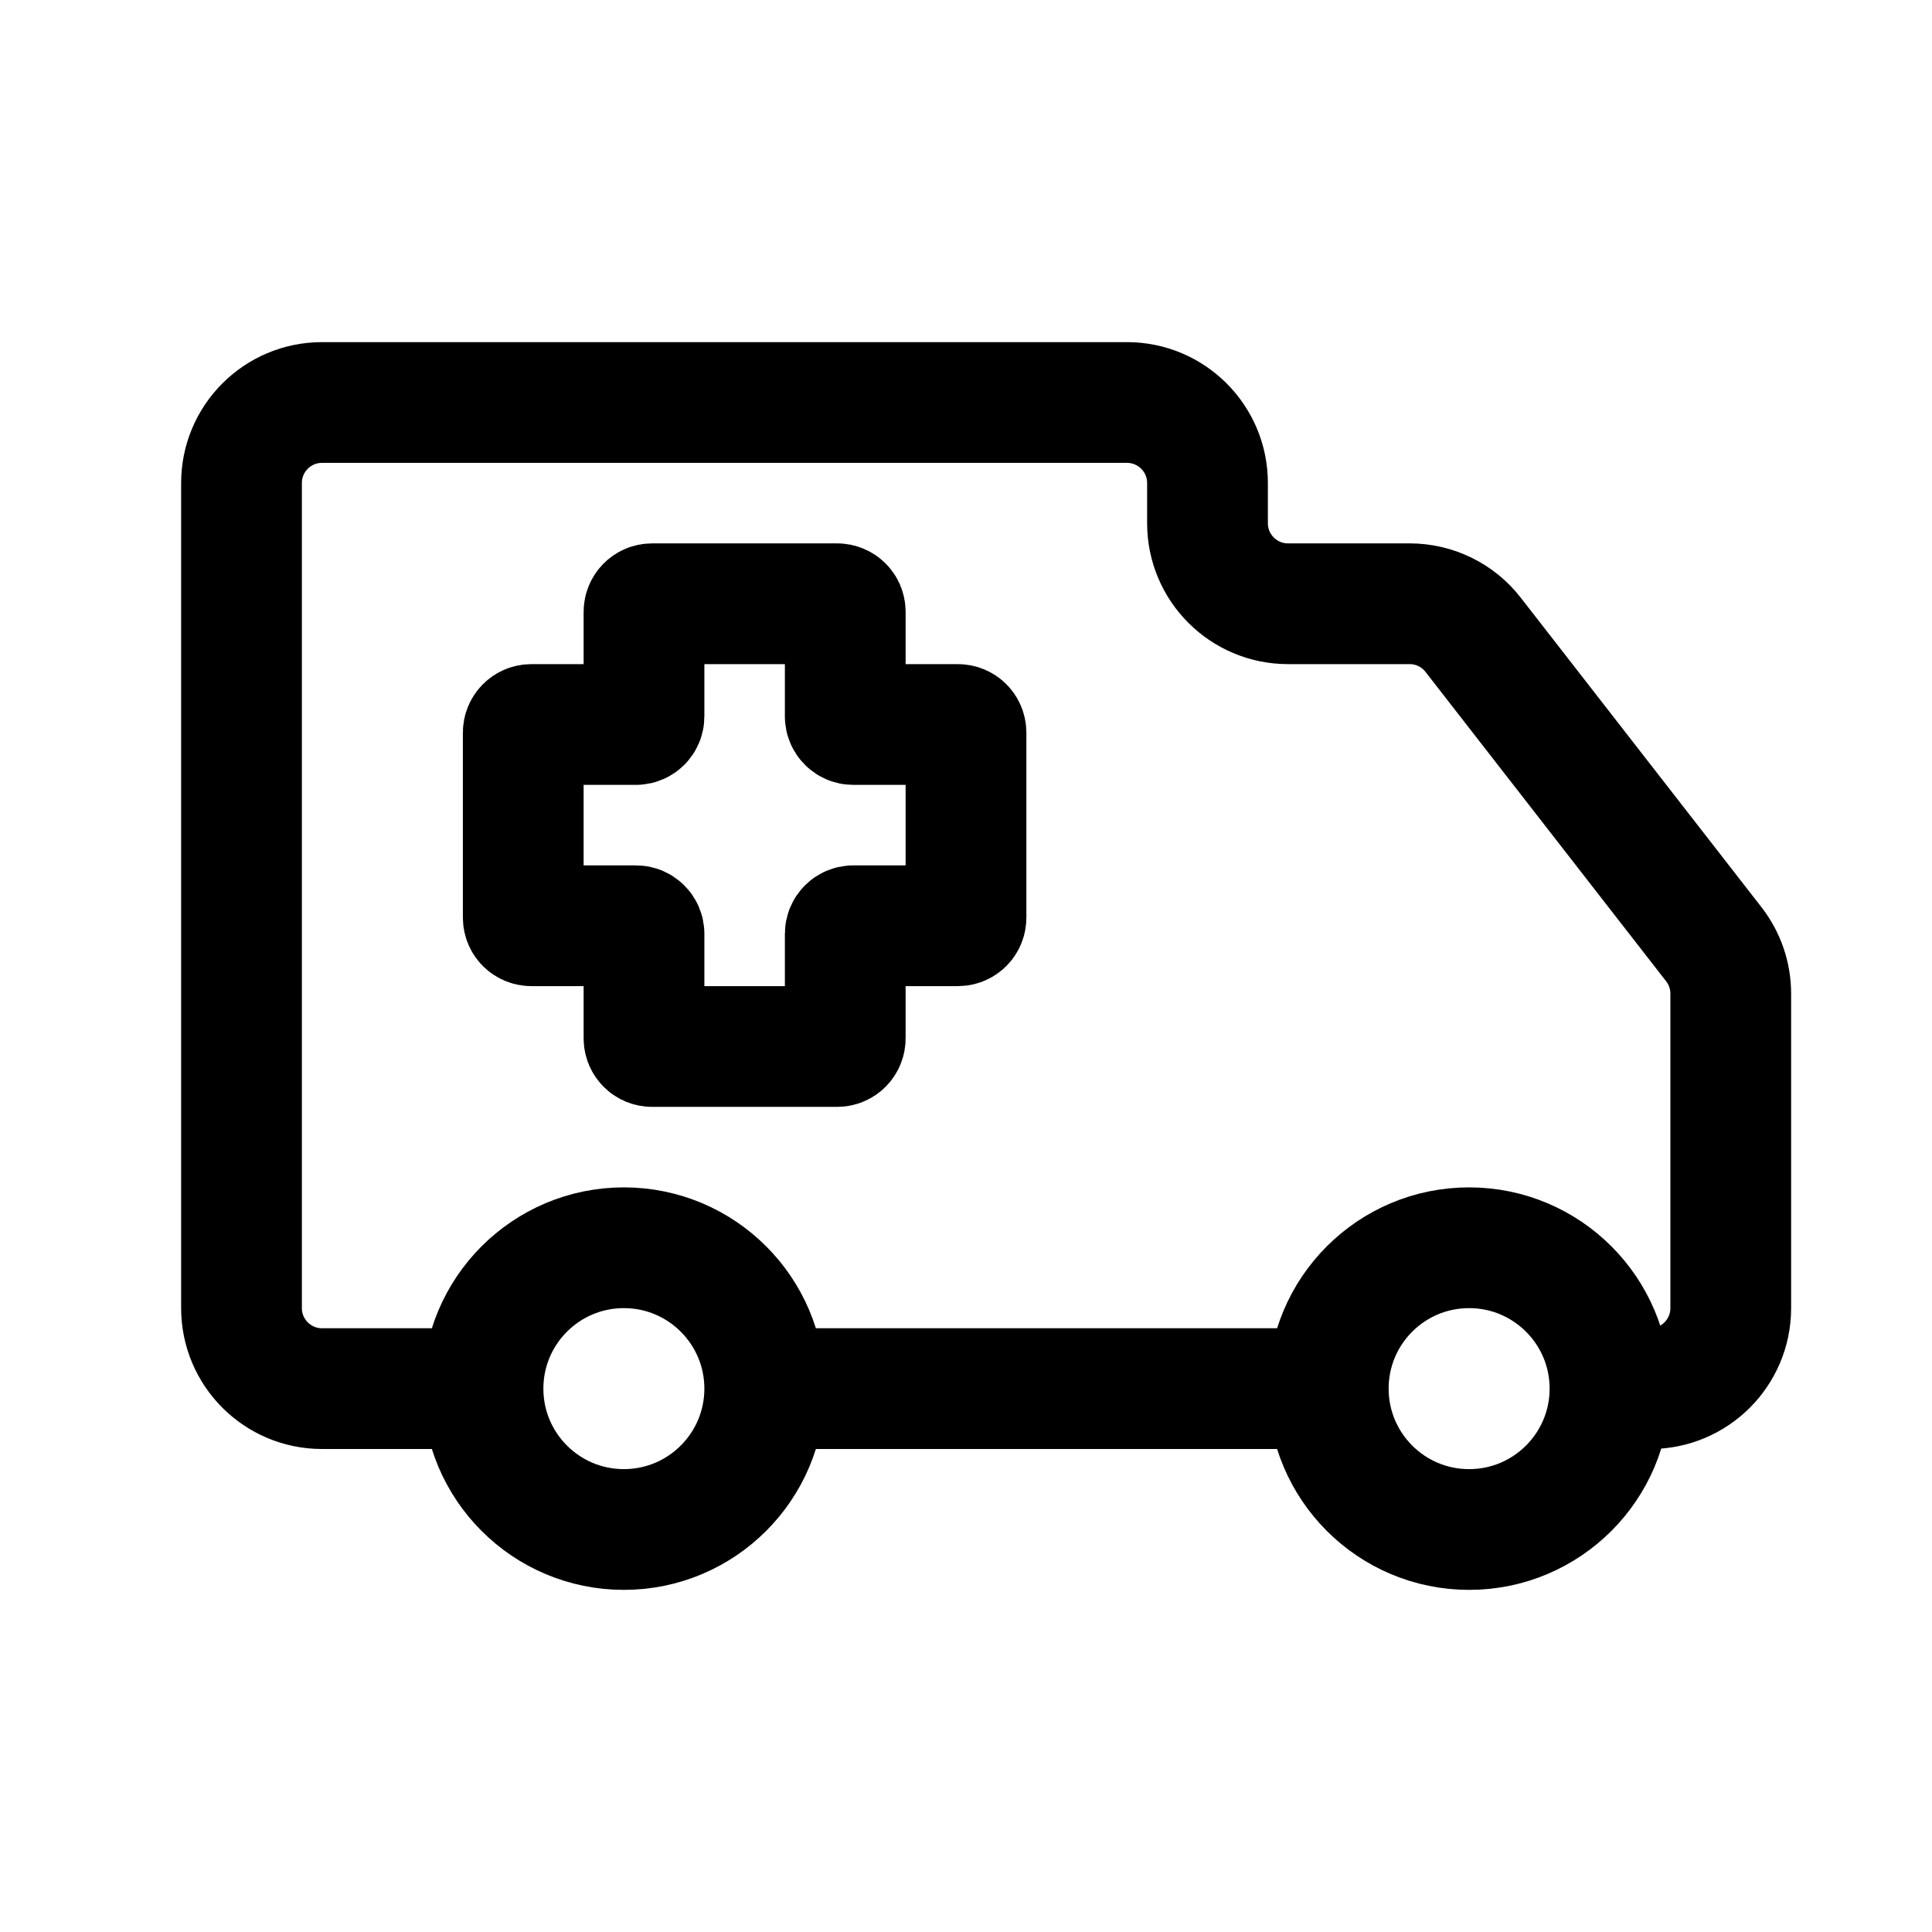
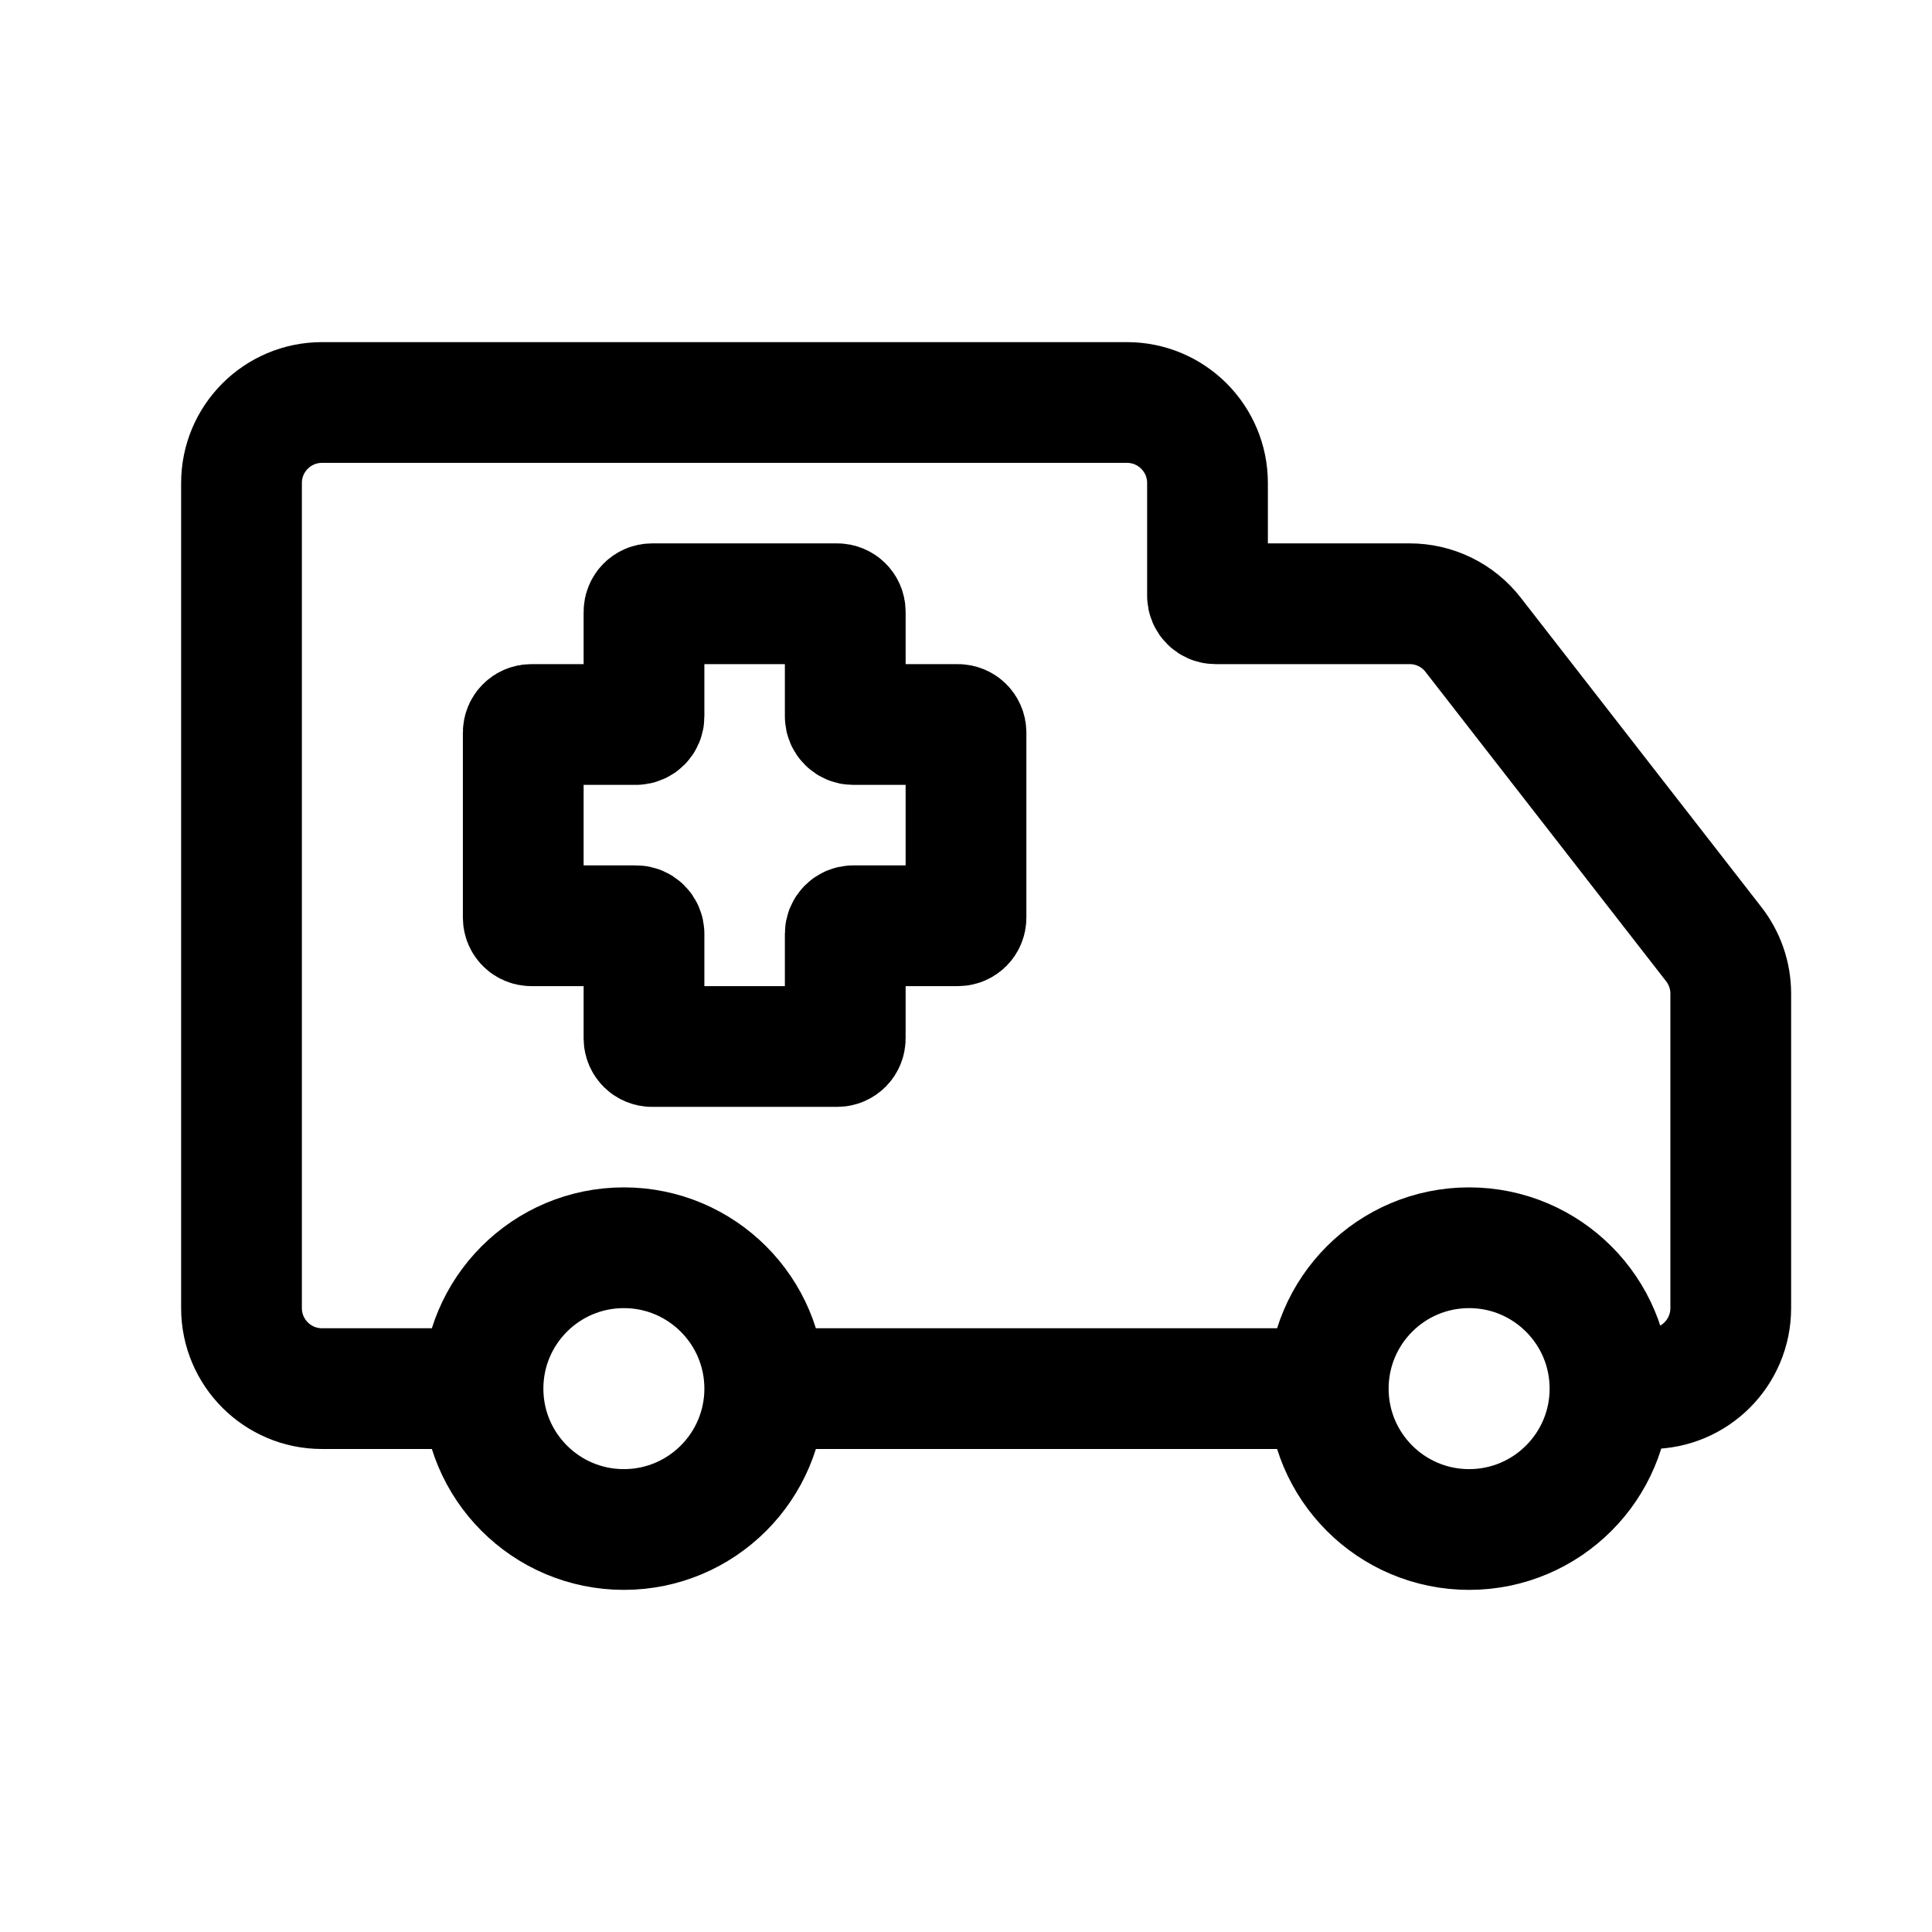
<svg xmlns="http://www.w3.org/2000/svg" width="24" height="24" viewBox="0 0 24 24" fill="none">
-   <path d="M9.5 17.25C9.5 18.216 8.716 19 7.75 19C6.783 19 6 18.216 6 17.25M9.5 17.25C9.5 16.284 8.716 15.5 7.75 15.5C6.783 15.5 6 16.284 6 17.25M9.5 17.25L16.5 17.25M6 17.25L4 17.25C3.448 17.25 3 16.802 3 16.25V6C3 5.448 3.448 5 4 5H14C14.552 5 15 5.448 15 6V6.5C15 7.052 15.448 7.5 16 7.5H17.511C17.82 7.5 18.111 7.642 18.3 7.886L21.289 11.729C21.426 11.905 21.5 12.121 21.5 12.343V16.25C21.5 16.802 21.052 17.25 20.5 17.25L20 17.25M20 17.25C20 18.216 19.216 19 18.25 19C17.283 19 16.5 18.216 16.5 17.25M20 17.25C20 16.284 19.216 15.5 18.25 15.5C17.283 15.5 16.5 16.284 16.5 17.25M8.1 7.5H10.4C10.455 7.5 10.5 7.545 10.5 7.6V8.9C10.5 8.955 10.545 9 10.6 9H11.9C11.955 9 12 9.045 12 9.1V11.4C12 11.455 11.955 11.5 11.9 11.5H10.6C10.545 11.5 10.5 11.545 10.5 11.6V12.9C10.5 12.955 10.455 13 10.4 13H8.1C8.045 13 8 12.955 8 12.9V11.6C8 11.545 7.955 11.5 7.9 11.5H6.6C6.545 11.5 6.5 11.455 6.5 11.4V9.1C6.5 9.045 6.545 9 6.6 9H7.9C7.955 9 8 8.955 8 8.9V7.6C8 7.545 8.045 7.5 8.1 7.5Z" stroke="black" stroke-width="1.5" stroke-linecap="round" />
+   <path d="M9.5 17.25C9.5 18.216 8.716 19 7.75 19C6.783 19 6 18.216 6 17.25M9.5 17.25C9.5 16.284 8.716 15.5 7.75 15.5C6.783 15.5 6 16.284 6 17.25M9.5 17.25L16.5 17.25M6 17.25L4 17.25C3.448 17.25 3 16.802 3 16.25V6C3 5.448 3.448 5 4 5H14C14.552 5 15 5.448 15 6V7.4C15 7.455 15.045 7.5 15.1 7.5H17.511C17.82 7.5 18.111 7.642 18.3 7.886L21.289 11.729C21.426 11.905 21.5 12.121 21.5 12.343V16.25C21.5 16.802 21.052 17.25 20.5 17.25L20 17.25M20 17.25C20 18.216 19.216 19 18.25 19C17.283 19 16.5 18.216 16.5 17.25M20 17.25C20 16.284 19.216 15.5 18.25 15.5C17.283 15.5 16.5 16.284 16.5 17.25M8.1 7.5H10.4C10.455 7.5 10.5 7.545 10.5 7.6V8.9C10.5 8.955 10.545 9 10.6 9H11.9C11.955 9 12 9.045 12 9.1V11.4C12 11.455 11.955 11.5 11.9 11.5H10.6C10.545 11.5 10.5 11.545 10.5 11.6V12.9C10.5 12.955 10.455 13 10.4 13H8.1C8.045 13 8 12.955 8 12.9V11.6C8 11.545 7.955 11.5 7.9 11.5H6.6C6.545 11.5 6.5 11.455 6.5 11.4V9.1C6.5 9.045 6.545 9 6.6 9H7.9C7.955 9 8 8.955 8 8.9V7.6C8 7.545 8.045 7.5 8.1 7.5Z" stroke="black" stroke-width="1.5" stroke-linecap="round" />
</svg>
